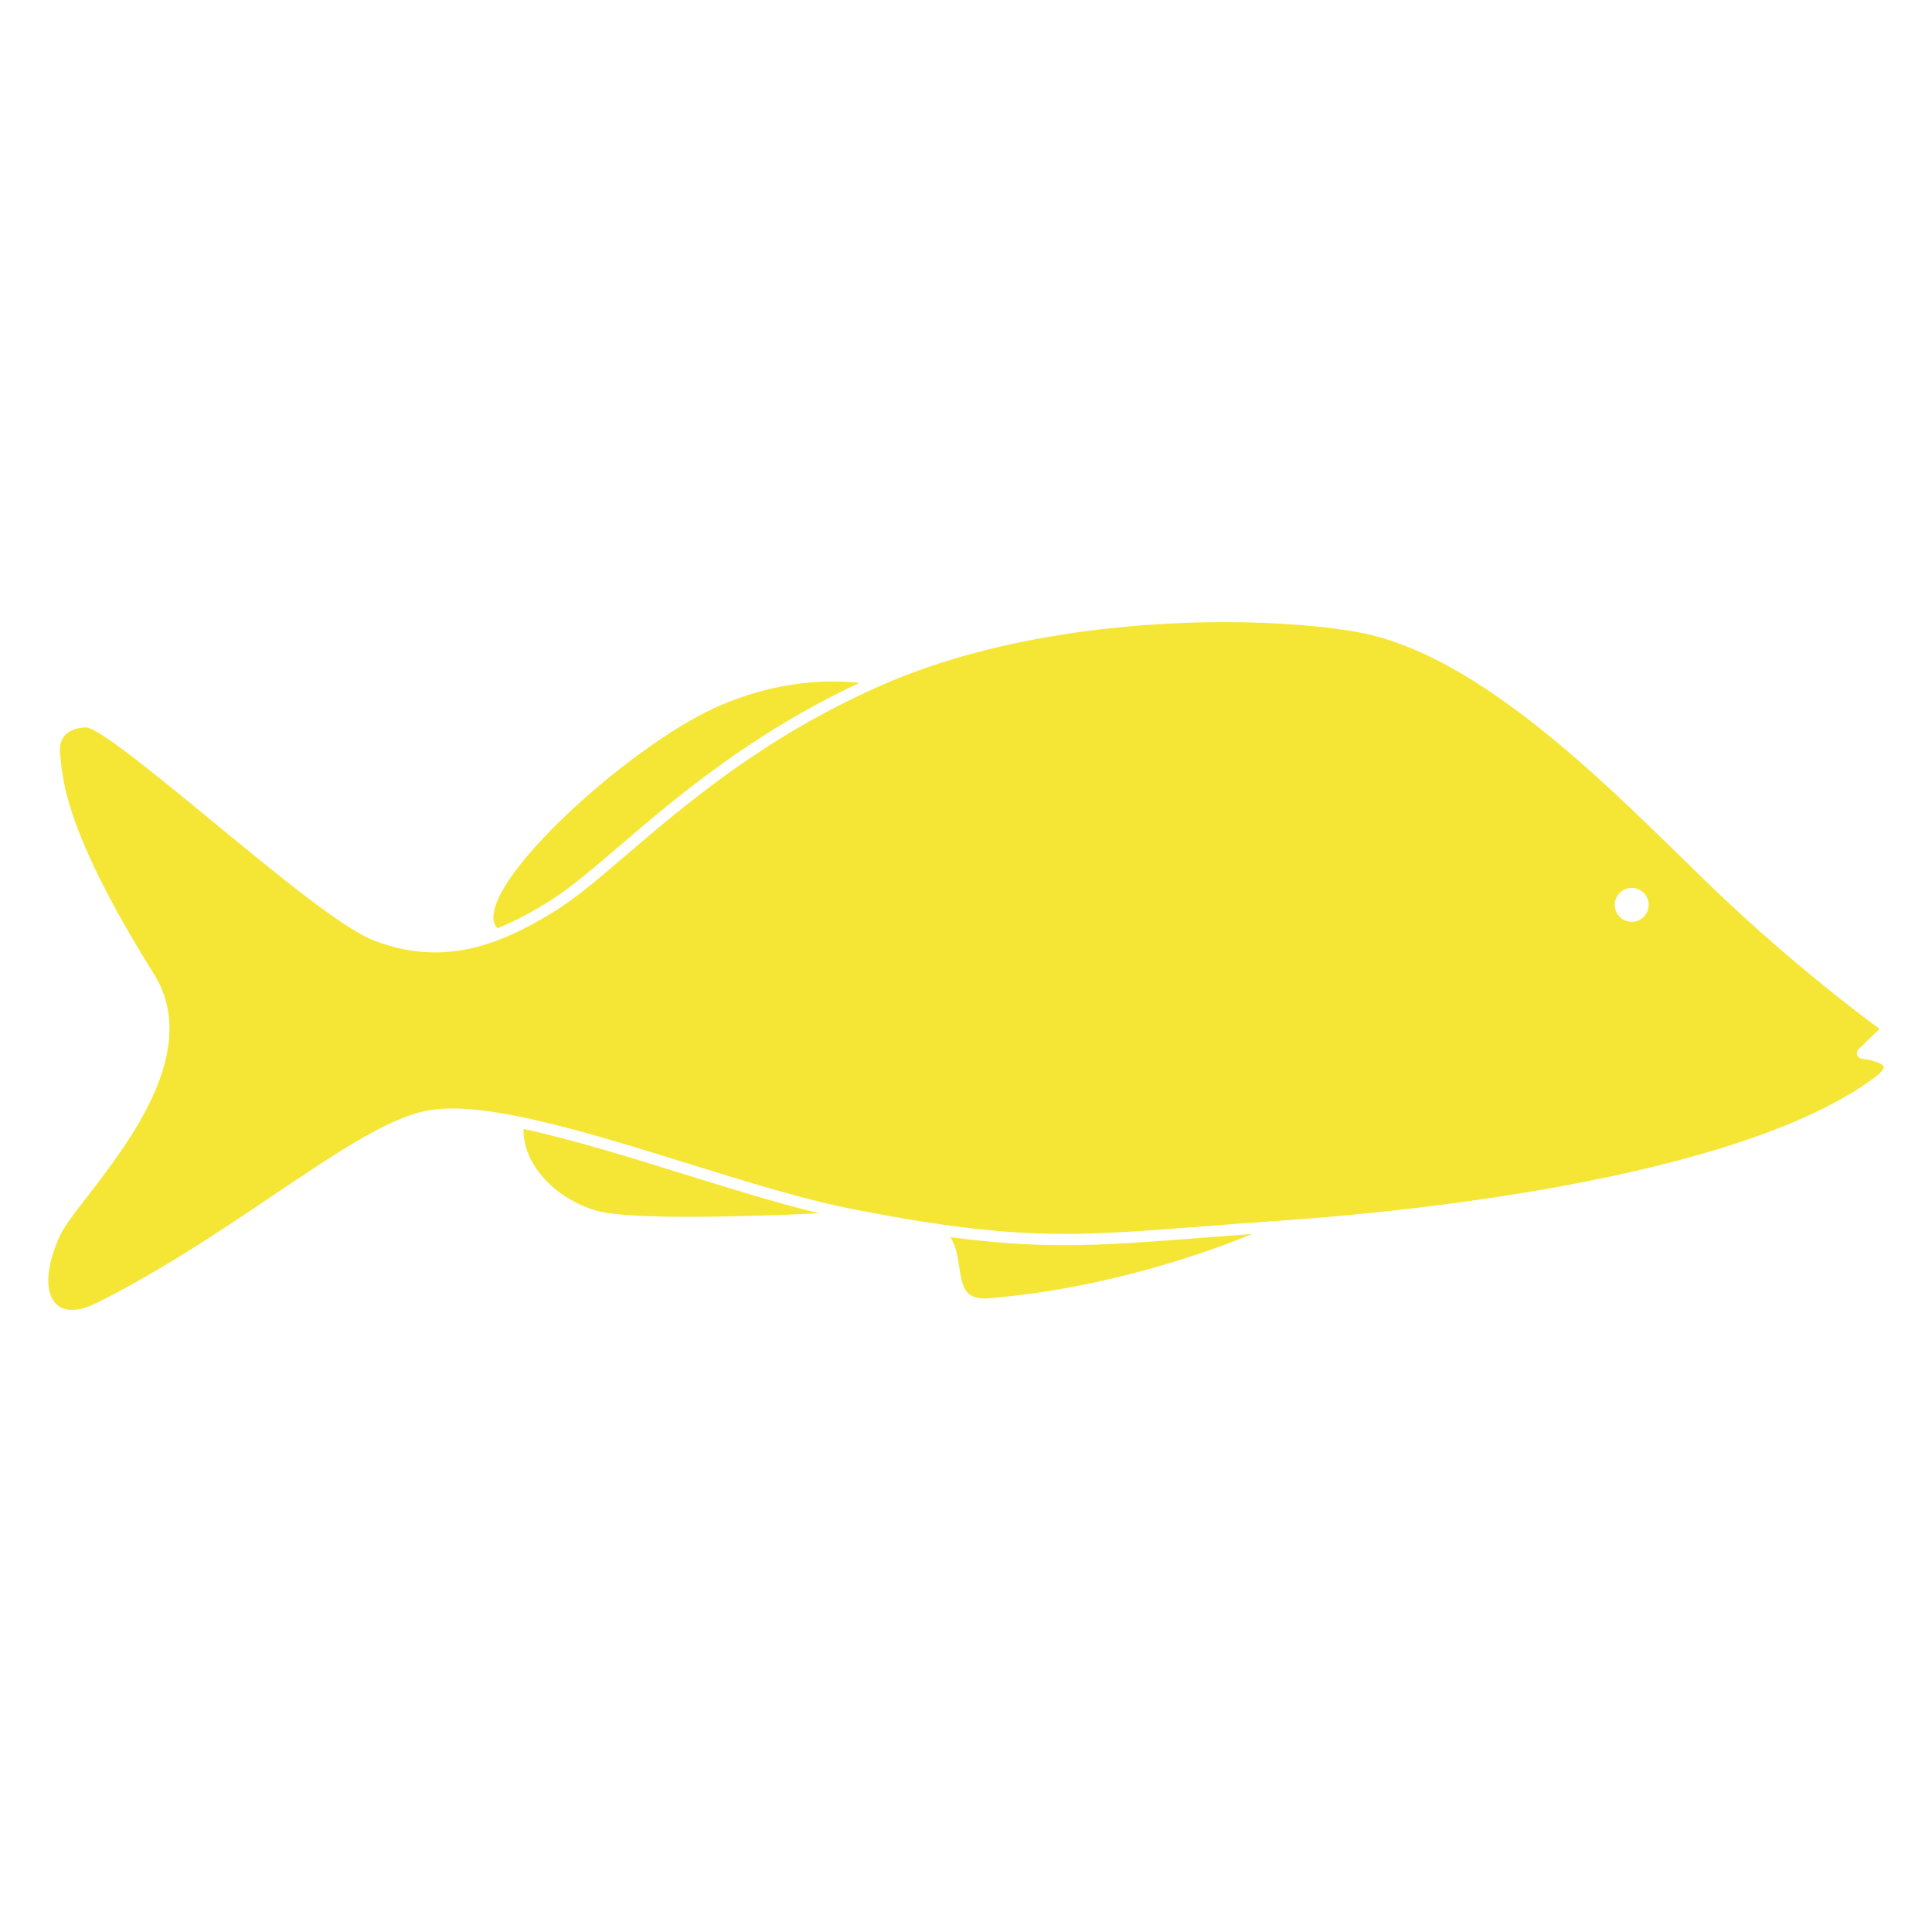
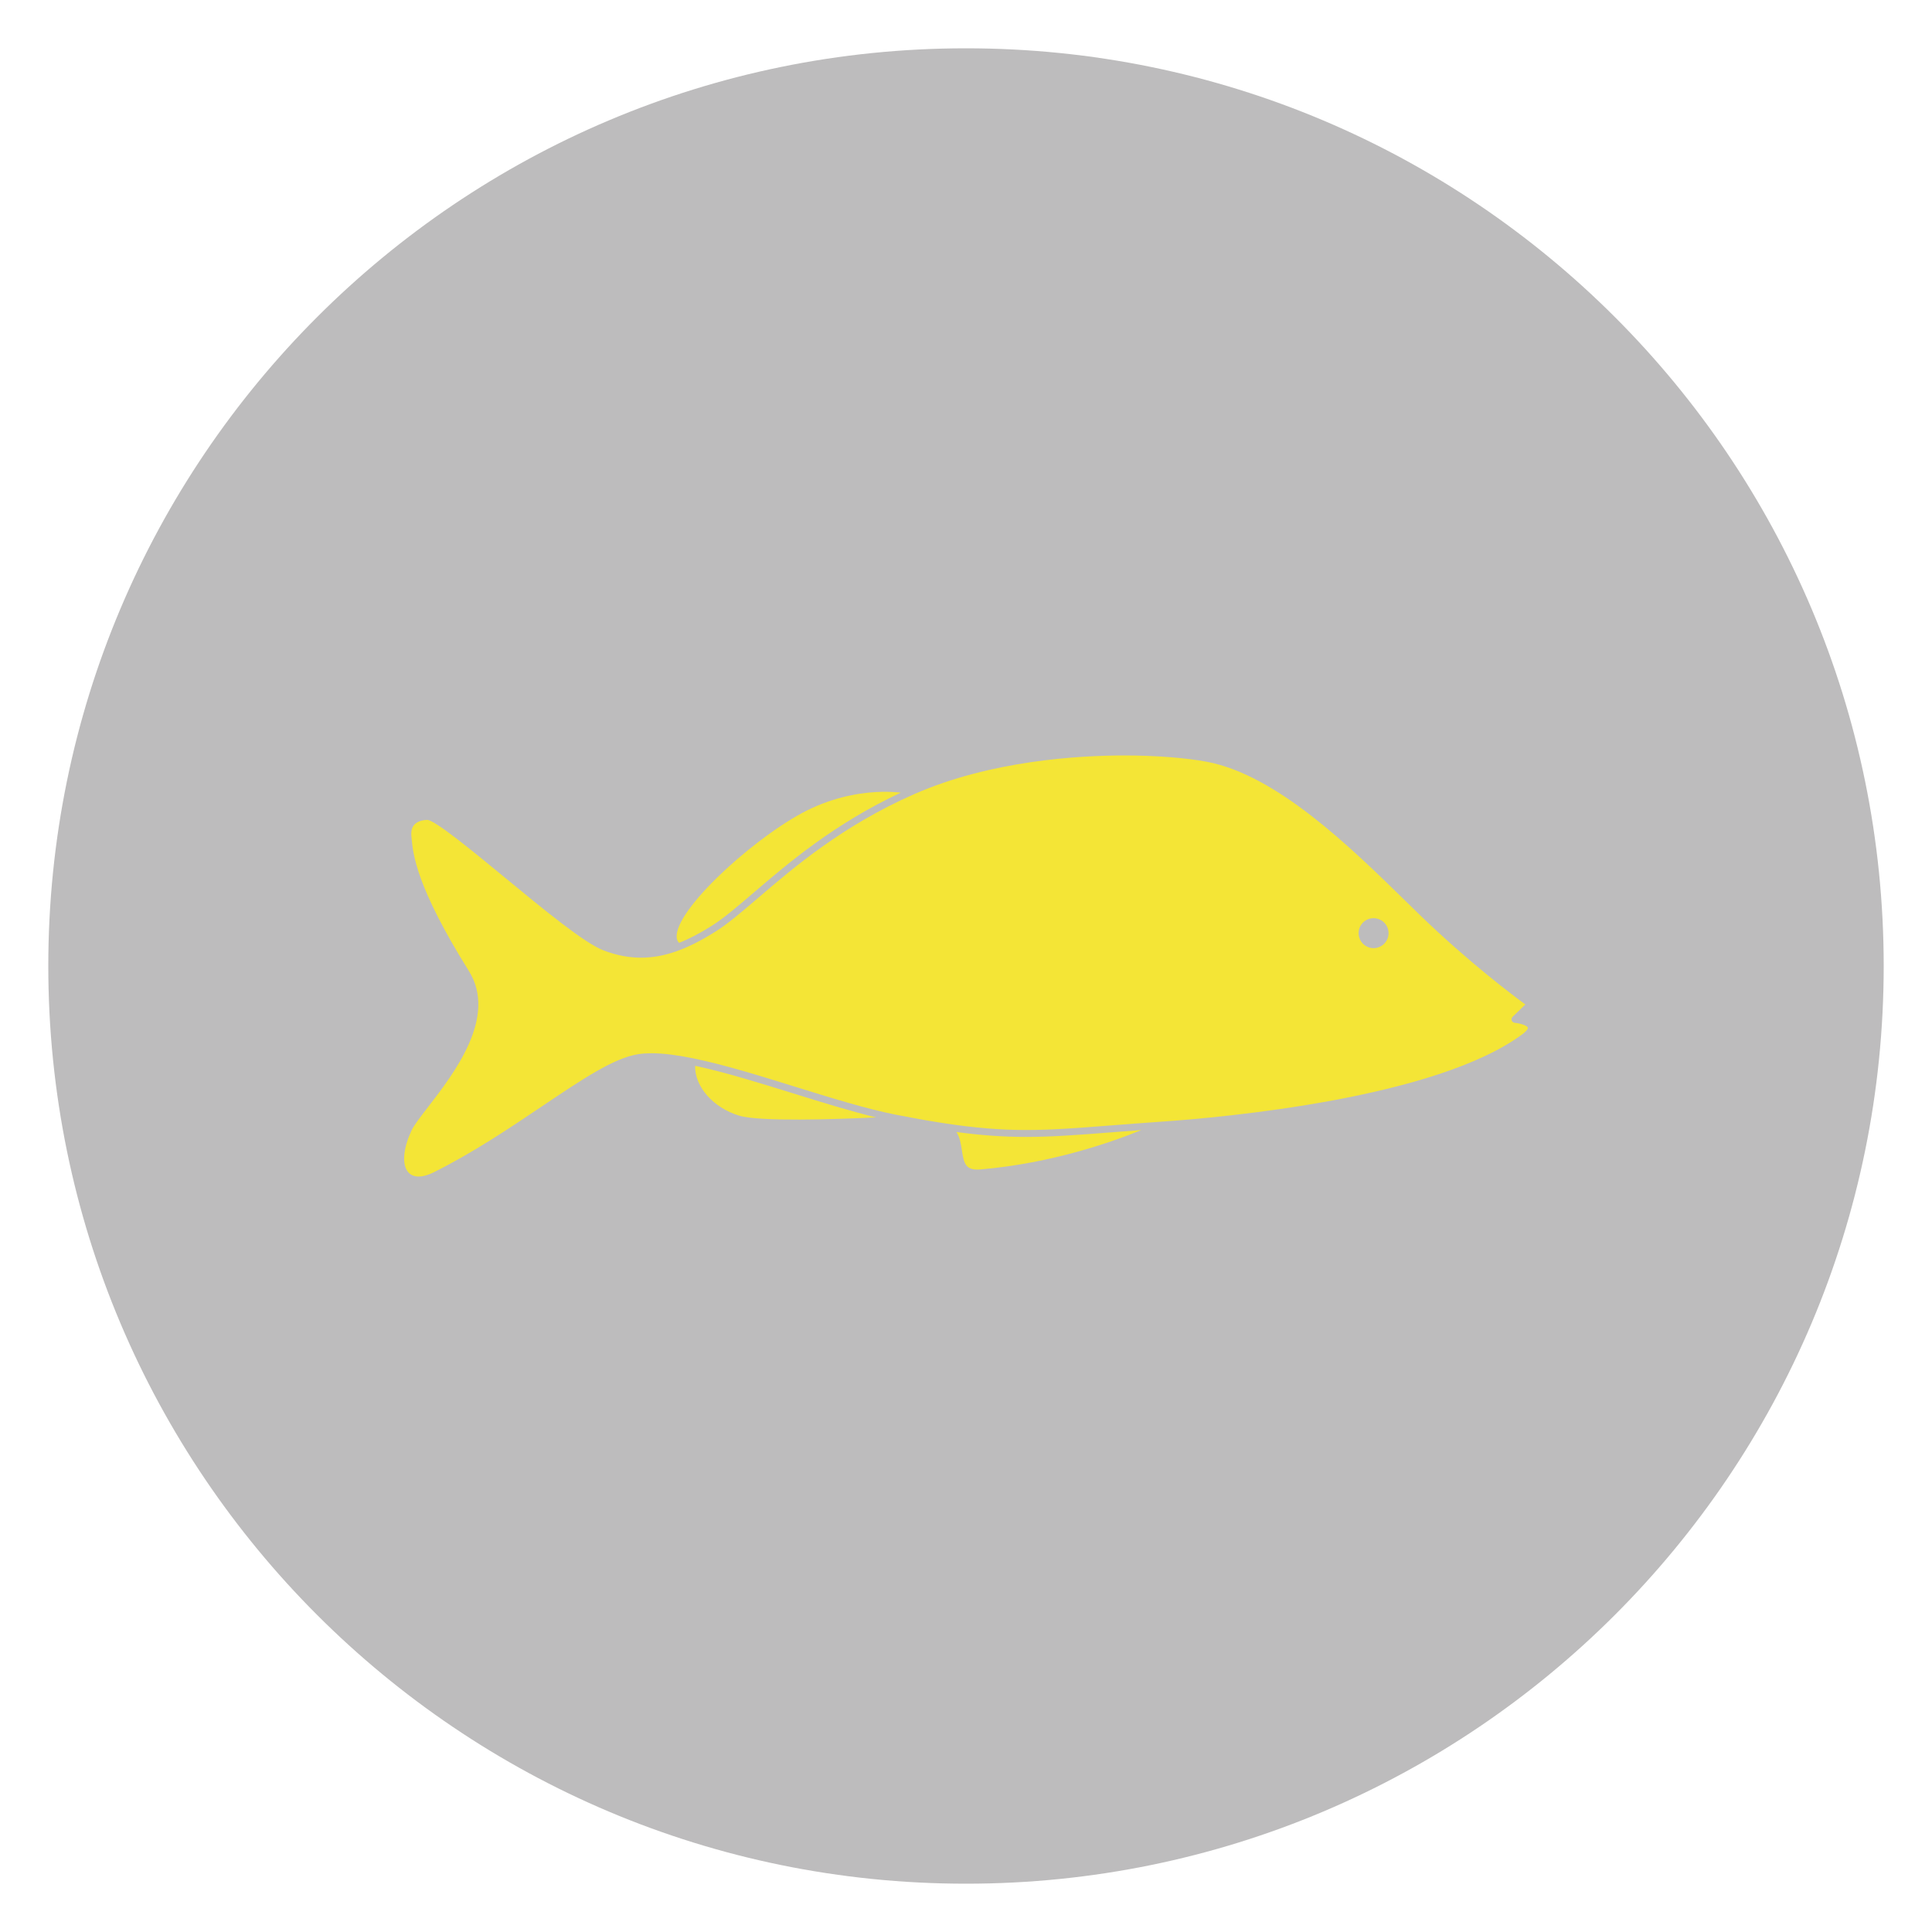
- <svg xmlns="http://www.w3.org/2000/svg" version="1.1" id="Layer_1" x="0px" y="0px" width="200px" height="200px" viewBox="150 150 200 200" enable-background="new 150 150 200 200" xml:space="preserve">
+ <svg xmlns="http://www.w3.org/2000/svg" version="1.1" id="Layer_1" x="0px" y="0px" width="200px" height="200px" viewBox="0 0 200 200" enable-background="new 0 0 200 200" xml:space="preserve">
+   <circle opacity="0.3" fill="#231F20" cx="100" cy="100" r="95" />
  <g>
-     <path fill="#F5E636" d="M274.649,278.119c1.536-0.12,3.199-0.25,4.993-0.382c-4.894,2.001-15.138,5.63-27.188,6.655   c-2.517,0.211-2.811-0.965-3.154-3.239c-0.154-1.019-0.331-2.175-0.925-3.088c4.333,0.581,8.039,0.834,11.817,0.834   C264.6,278.899,269.034,278.555,274.649,278.119z" />
-     <path fill="#F5E636" d="M234.802,275.602c-6.861,0.318-19.655,0.748-23.13-0.293c-4.421-1.325-7.571-4.941-7.475-8.434   c5.005,1.066,10.841,2.878,16.556,4.654C225.54,273.018,230.455,274.545,234.802,275.602z" />
-     <path fill="#F5E636" d="M206.983,243.218c-1.977,1.244-3.781,2.191-5.485,2.87c-0.332-0.326-0.467-0.76-0.418-1.348   c0.435-5.139,14.371-17.517,22.796-21.41c4.795-2.216,9.149-2.737,11.957-2.783c1.256-0.021,2.321,0.05,3.145,0.14   c-11.276,5.272-19.068,11.936-24.831,16.868C211.412,239.896,209.049,241.918,206.983,243.218z" />
-     <path fill="#F5E636" d="M155.5,284.605c0.42,0.658,1.079,0.992,1.958,0.992c0.734,0,1.573-0.234,2.495-0.691   c6.67-3.321,12.845-7.477,18.292-11.143c6.841-4.605,12.245-8.242,16.379-8.863c0.664-0.1,1.407-0.15,2.208-0.15   c1.991,0,4.333,0.314,6.891,0.832c0.01,0,0.02-0.001,0.03,0c0.041,0.006,0.08,0.017,0.117,0.03   c5.192,1.061,11.276,2.948,17.231,4.8c5.948,1.85,12.099,3.762,17.058,4.734c2.823,0.554,5.35,1.005,7.68,1.368   c0.008,0.001,0.016,0,0.024,0.001c0.012,0.002,0.023,0.006,0.035,0.008c5.463,0.85,9.832,1.206,14.295,1.206   c4.361,0,8.776-0.344,14.366-0.778c2.461-0.19,5.251-0.407,8.379-0.621c0.001,0,0.003,0,0.004,0s0.002,0,0.002,0   c10.639-0.729,46.456-3.947,61.093-14.766c0.833-0.617,0.995-1.002,0.959-1.133c-0.1-0.358-1.261-0.733-2.234-0.828   c-0.227-0.022-0.42-0.174-0.495-0.389c-0.076-0.216-0.02-0.455,0.145-0.614l2.163-2.099c-2.091-1.527-9.631-7.179-17.845-15.139   c-0.829-0.803-1.687-1.642-2.568-2.505c-9.126-8.927-21.623-21.153-33.411-23.382c-3.608-0.682-8.703-1.073-13.977-1.073   c-7.716,0-22.597,0.851-35.552,6.55c-12.083,5.315-20.307,12.353-26.312,17.492c-2.771,2.372-5.164,4.419-7.302,5.765   c-4.818,3.032-8.692,4.384-12.561,4.384c-2.078,0-4.141-0.399-6.308-1.219c-3.219-1.219-10.072-6.86-16.699-12.315   c-5.281-4.348-11.854-9.758-13.149-9.76c-0.041,0.009-0.092,0.014-0.134,0.014c-0.054,0-1.318,0.009-2.037,0.805   c-0.413,0.457-0.579,1.116-0.492,1.959l0.039,0.391c0.251,2.64,0.773,8.132,9.683,22.39c4.855,7.77-2.505,17.298-6.902,22.991   c-1.283,1.661-2.391,3.097-2.803,3.981C154.907,280.705,154.629,283.238,155.5,284.605z M317.165,243.817   c-0.082-0.967,0.637-1.815,1.602-1.896c0.967-0.081,1.815,0.635,1.897,1.602c0.081,0.966-0.636,1.815-1.603,1.896   C318.096,245.5,317.246,244.783,317.165,243.817z" />
+     <path fill="#F4E536" d="M115.092,117.217c0.94-0.074,1.959-0.152,3.057-0.233c-2.995,1.225-9.268,3.444-16.645,4.074   c-1.542,0.13-1.721-0.591-1.931-1.984c-0.093-0.622-0.202-1.33-0.566-1.89c2.65,0.357,4.92,0.51,7.233,0.51   C108.938,117.693,111.653,117.482,115.092,117.217z" />
+     <path fill="#F4E536" d="M90.696,115.674c-4.201,0.197-12.033,0.459-14.161-0.178c-2.708-0.811-4.636-3.026-4.576-5.164   c3.064,0.653,6.636,1.764,10.137,2.85C85.025,114.094,88.033,115.028,90.696,115.674z" />
+     <path fill="#F4E536" d="M73.664,95.849c-1.211,0.761-2.316,1.341-3.359,1.756c-0.203-0.199-0.286-0.465-0.254-0.824   c0.265-3.146,8.797-10.725,13.957-13.108c2.936-1.357,5.6-1.676,7.319-1.704c0.771-0.013,1.422,0.03,1.926,0.085   c-6.904,3.228-11.674,7.309-15.203,10.327C76.375,93.815,74.929,95.053,73.664,95.849z" />
+     <path fill="#F4E536" d="M42.143,121.188c0.258,0.402,0.661,0.606,1.2,0.606c0.449,0,0.962-0.142,1.526-0.423   c4.084-2.033,7.864-4.578,11.201-6.822c4.188-2.818,7.497-5.045,10.027-5.426c0.407-0.062,0.862-0.092,1.352-0.092   c1.22,0,2.652,0.193,4.219,0.509c0.006,0.001,0.012-0.001,0.018,0.001c0.025,0.004,0.05,0.01,0.073,0.018   c3.179,0.648,6.904,1.805,10.55,2.939c3.642,1.131,7.407,2.303,10.443,2.898c1.729,0.34,3.274,0.615,4.701,0.837   c0.005,0.001,0.01,0.001,0.015,0.001c0.007,0.002,0.014,0.004,0.021,0.005c3.346,0.521,6.019,0.739,8.752,0.739   c2.671,0,5.374-0.211,8.797-0.477c1.505-0.117,3.214-0.25,5.129-0.382c0,0,0.001,0,0.002,0h0.001   c6.514-0.446,28.442-2.416,37.403-9.039c0.512-0.378,0.61-0.614,0.588-0.694c-0.061-0.219-0.771-0.448-1.367-0.508   c-0.14-0.013-0.258-0.105-0.303-0.237c-0.047-0.131-0.012-0.278,0.088-0.375l1.324-1.286c-1.28-0.936-5.896-4.395-10.925-9.267   c-0.508-0.493-1.033-1.005-1.573-1.535c-5.587-5.466-13.238-12.951-20.456-14.316c-2.209-0.417-5.328-0.657-8.556-0.657   c-4.726,0-13.835,0.521-21.768,4.009c-7.398,3.255-12.432,7.563-16.11,10.709c-1.696,1.454-3.161,2.707-4.471,3.529   c-2.95,1.857-5.322,2.686-7.69,2.686c-1.273,0-2.535-0.244-3.862-0.748c-1.971-0.745-6.167-4.2-10.224-7.539   c-3.231-2.663-7.256-5.975-8.049-5.976c-0.026,0.005-0.056,0.008-0.081,0.008c-0.034,0-0.808,0.005-1.248,0.494   c-0.253,0.28-0.354,0.684-0.302,1.199l0.023,0.238c0.154,1.617,0.474,4.979,5.929,13.708c2.973,4.758-1.534,10.59-4.227,14.076   c-0.785,1.018-1.463,1.896-1.715,2.438C41.78,118.801,41.61,120.351,42.143,121.188z M140.647,96.73   c-0.072-0.852,0.562-1.604,1.414-1.674c0.854-0.073,1.604,0.56,1.677,1.414c0.073,0.854-0.562,1.603-1.415,1.677   C141.47,98.217,140.72,97.583,140.647,96.73z" />
  </g>
</svg>
